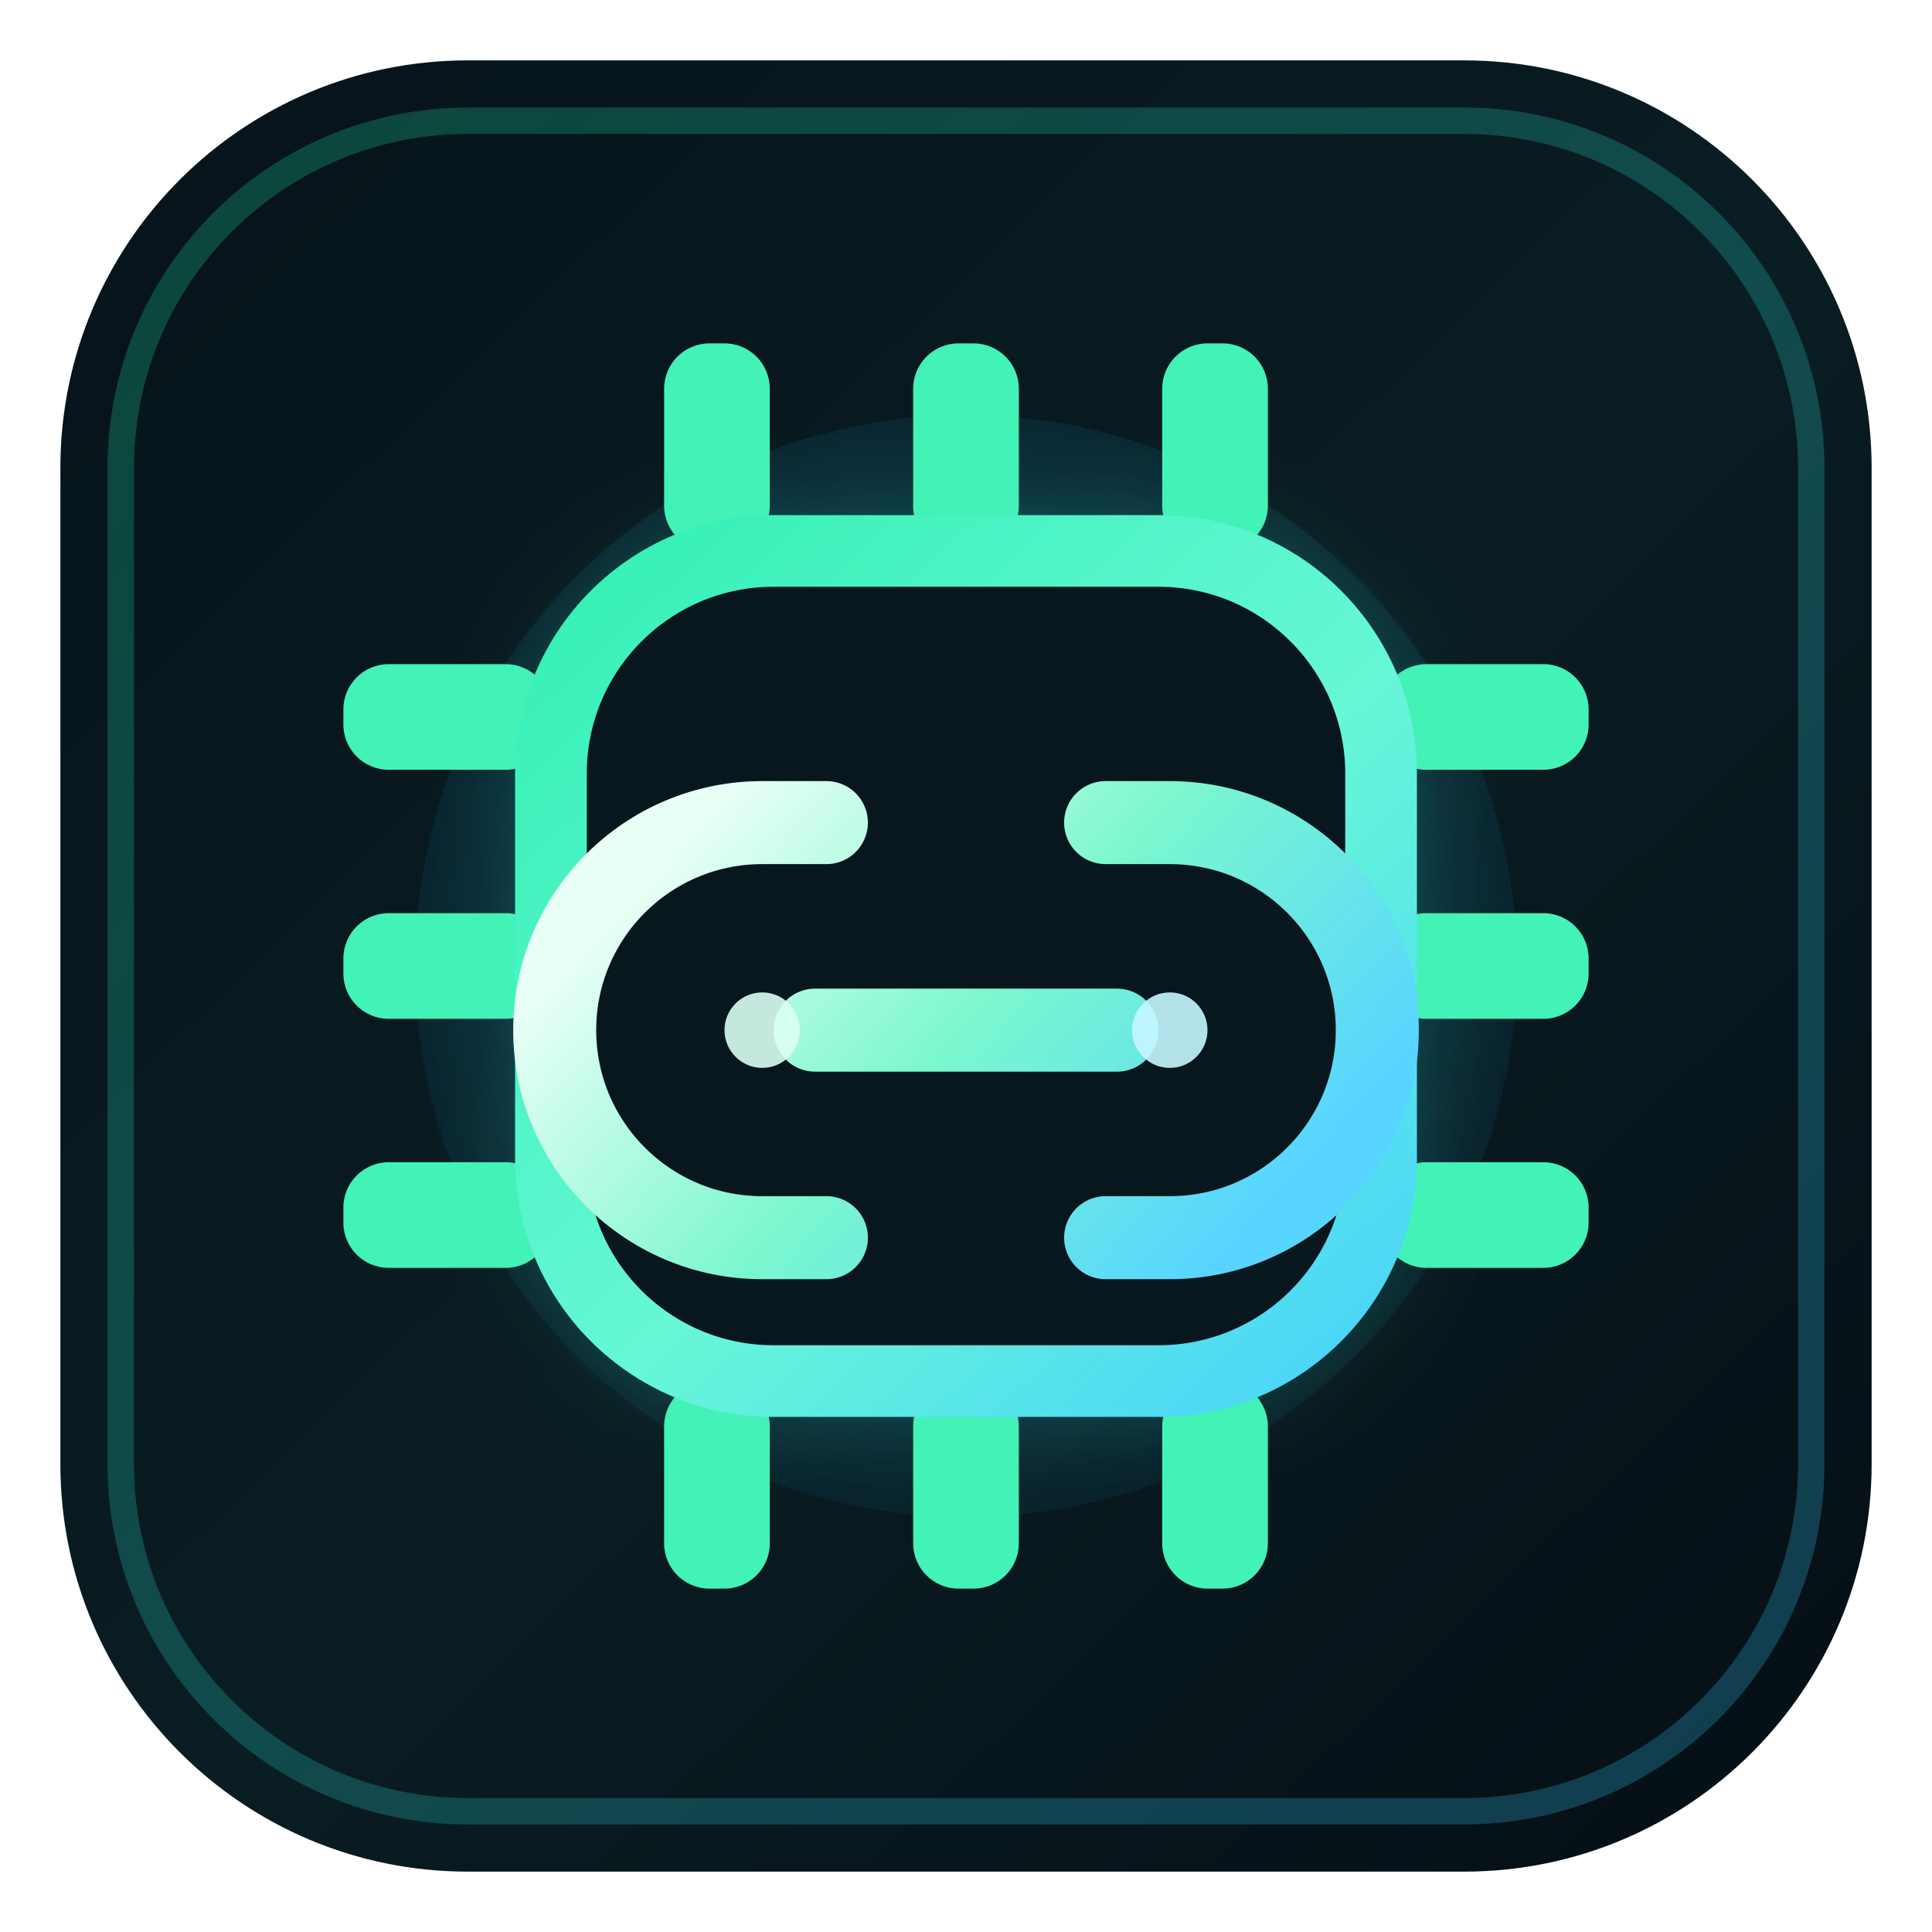
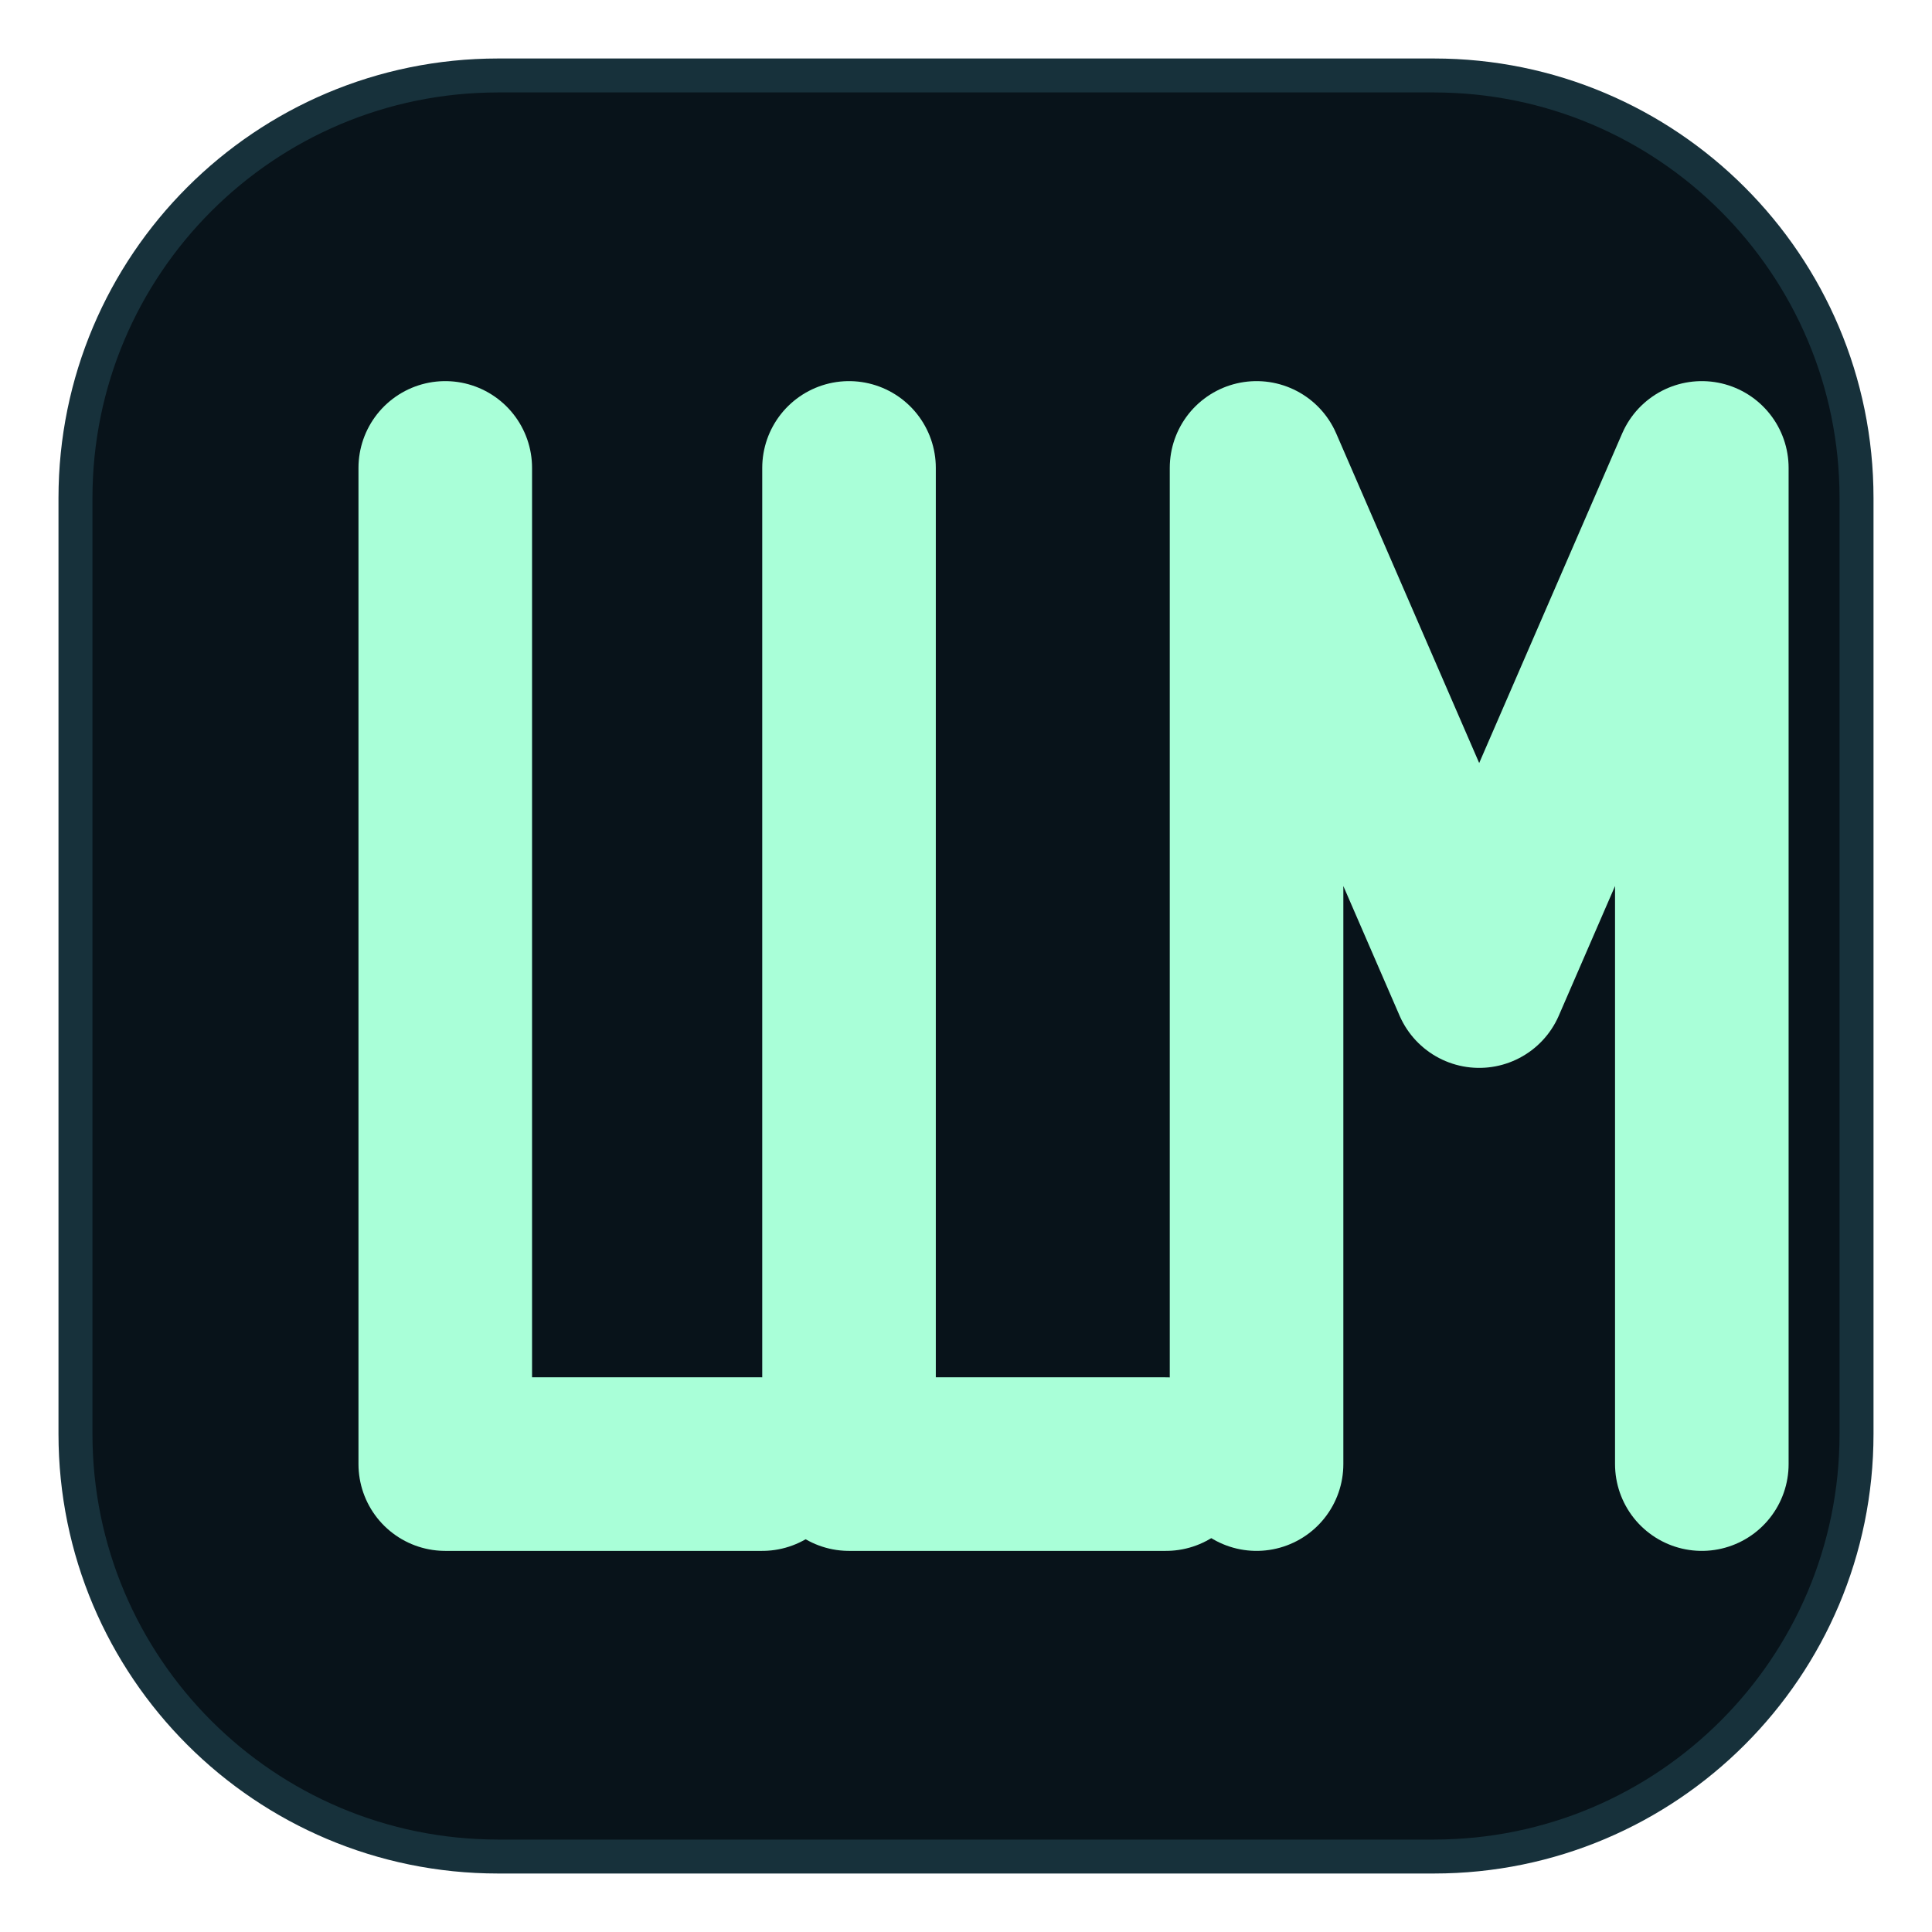
<svg xmlns="http://www.w3.org/2000/svg" width="1024" height="1024" viewBox="0 0 1024 1024" fill="none">
-   <defs>
-     <linearGradient id="bg" x1="120" y1="112" x2="912" y2="932" gradientUnits="userSpaceOnUse">
-       <stop offset="0" stop-color="#07141B" />
-       <stop offset="0.52" stop-color="#091D22" />
-       <stop offset="1" stop-color="#061017" />
-     </linearGradient>
-     <linearGradient id="rim" x1="160" y1="144" x2="880" y2="896" gradientUnits="userSpaceOnUse">
-       <stop offset="0" stop-color="#1CE8A6" />
-       <stop offset="1" stop-color="#31CFFF" />
-     </linearGradient>
-     <linearGradient id="chip" x1="292" y1="268" x2="744" y2="756" gradientUnits="userSpaceOnUse">
-       <stop offset="0" stop-color="#31F0B2" />
-       <stop offset="0.55" stop-color="#67F7D6" />
-       <stop offset="1" stop-color="#46CFFF" />
-     </linearGradient>
-     <linearGradient id="link" x1="384" y1="420" x2="648" y2="664" gradientUnits="userSpaceOnUse">
-       <stop offset="0" stop-color="#E8FFF6" />
-       <stop offset="0.5" stop-color="#7AF7CE" />
-       <stop offset="1" stop-color="#58D5FF" />
-     </linearGradient>
-     <radialGradient id="glow" cx="0" cy="0" r="1" gradientUnits="userSpaceOnUse" gradientTransform="translate(512 500) rotate(90) scale(360)">
-       <stop offset="0" stop-color="#37FFC3" stop-opacity="0.36" />
-       <stop offset="0.52" stop-color="#20C4FF" stop-opacity="0.18" />
-       <stop offset="1" stop-color="#20C4FF" stop-opacity="0" />
-     </radialGradient>
-     <filter id="softGlow" x="180" y="180" width="664" height="664" filterUnits="userSpaceOnUse" color-interpolation-filters="sRGB">
-       <feGaussianBlur stdDeviation="28" />
-     </filter>
-   </defs>
-   <rect x="32" y="32" width="960" height="960" rx="216" fill="url(#bg)" />
-   <rect x="64" y="64" width="896" height="896" rx="184" stroke="url(#rim)" stroke-opacity="0.24" stroke-width="14" />
-   <circle cx="512" cy="512" r="292" fill="url(#glow)" />
-   <g filter="url(#softGlow)" opacity="0.32">
-     <rect x="292" y="292" width="440" height="440" rx="118" fill="#39FFC6" />
+   <rect x="40" y="40" width="944" height="944" rx="224" fill="#08131A" />
+   <rect x="40" y="40" width="944" height="944" rx="224" stroke="#17313B" stroke-width="18" />
+   <g stroke="#A9FFD8" stroke-width="92" stroke-linecap="round" stroke-linejoin="round">
+     <path d="M236 248V776H404" />
+     <path d="M450 248V776H618" />
+     <path d="M666 776V248L784 520L902 248V776" />
  </g>
-   <g fill="#42F2B7">
-     <rect x="352" y="182" width="56" height="110" rx="24" />
-     <rect x="484" y="182" width="56" height="110" rx="24" />
-     <rect x="616" y="182" width="56" height="110" rx="24" />
-     <rect x="352" y="732" width="56" height="110" rx="24" />
-     <rect x="484" y="732" width="56" height="110" rx="24" />
-     <rect x="616" y="732" width="56" height="110" rx="24" />
-     <rect x="182" y="352" width="110" height="56" rx="24" />
-     <rect x="182" y="484" width="110" height="56" rx="24" />
-     <rect x="182" y="616" width="110" height="56" rx="24" />
-     <rect x="732" y="352" width="110" height="56" rx="24" />
-     <rect x="732" y="484" width="110" height="56" rx="24" />
-     <rect x="732" y="616" width="110" height="56" rx="24" />
-   </g>
-   <rect x="292" y="292" width="440" height="440" rx="118" fill="#08171D" stroke="url(#chip)" stroke-width="38" />
-   <path d="M438 436H404C343.248 436 294 485.248 294 546C294 606.752 343.248 656 404 656H438" stroke="url(#link)" stroke-width="44" stroke-linecap="round" stroke-linejoin="round" />
-   <path d="M586 436H620C680.752 436 730 485.248 730 546C730 606.752 680.752 656 620 656H586" stroke="url(#link)" stroke-width="44" stroke-linecap="round" stroke-linejoin="round" />
-   <path d="M432 546H592" stroke="url(#link)" stroke-width="44" stroke-linecap="round" />
-   <circle cx="404" cy="546" r="20" fill="#D9FFF3" fill-opacity="0.9" />
-   <circle cx="620" cy="546" r="20" fill="#C5F7FF" fill-opacity="0.9" />
</svg>
